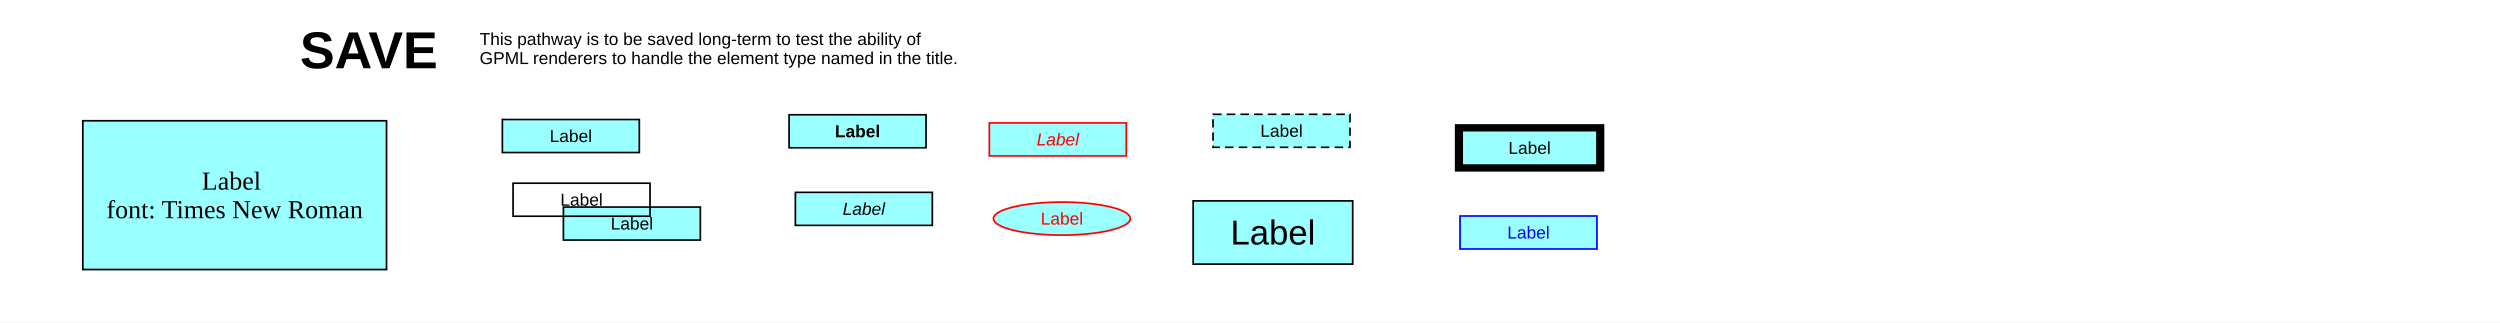
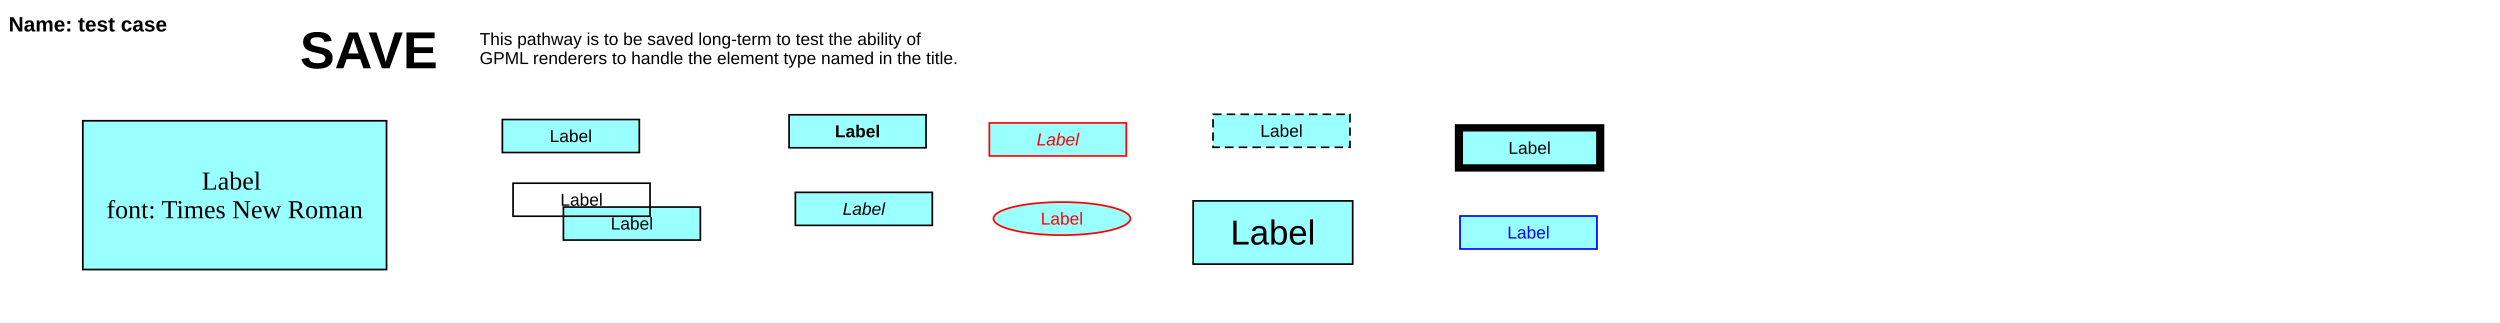
<svg xmlns="http://www.w3.org/2000/svg" xmlns:xlink="http://www.w3.org/1999/xlink" prefix="schema:http://schema.org/" id="hashsha2563f760a8c7bfe6827d0d4fc4216d35db4e790cf231f7cc61145b46febeaa03dce-svg" version="1.1" baseProfile="full" preserveAspectRatio="xMidYMid" color="black" class="Diagram" typeof="Diagram" viewBox="0 0 1442.302 185.994" data-reactroot="">
  <style type="text/css">

	.Viewport .Text, .Viewport .Text * {
	  pointer-events: none;
	}

	.Viewport .Text &gt; tspan {
	  /*all: inherit;*/
	  direction: inherit;
	  dominant-baseline: inherit;
	  fill: inherit;
	  font-family: inherit;
	  font-size: inherit;
	  font-style: inherit;
	  font-weight: inherit;
	  overflow: inherit;
	  stroke: inherit;
	  stroke-width: inherit;
	  text-anchor: inherit;
	}

	marker {
	  /* this is what should work per the spec
	  stroke-dasharray: none; */
	  /* but I need to add this to make it work in Safari */
	  stroke-dasharray: 9999999999999999999999999;
	}
	/* Hide the top-level citation numbers */
.Viewport &gt; .Citation &gt; .Text {
  font-size: 0px;
}

/* Hide the InfoBox */
.Viewport &gt; .Text {
  font-size: 0;
}

/* TODO: having a thin stroke might help with contrast for
 * certain foreground/background combos. Should we use a
 * stroke of 0.05px and maybe apply an invert filter? */
.Text {
  stroke: none;
}

.DataNode {
  stroke-miterlimit: 1;
}

.DataNode:hover {
  cursor: pointer;
}

.DataNode .Highlighted {
  opacity: 0.6;
  stroke-width: 0px;
}

.Citation .Icon {
  fill: none;
  stroke-width: 0px;
}

.Citation .Text {
  text-align: center;
  vertical-align: top;
  font-size: 7px;
  fill: #999999;
  fill-opacity: 1;
  stroke: none;
}

	

</style>
  <defs>
    <g id="jit-defs">
      <filter x="0" y="0" height="185.994" width="1442.302" id="kaaviowhiteto99fffffilter" filterUnits="userSpaceOnUse">
        <feColorMatrix type="matrix" in="SourceGraphic" values="1  0  0 0 -0.6                  0  1  0 0 -1                  0  0  1 0 -1                  0  0  0 1 0" />
      </filter>
      <filter x="0" y="0" height="185.994" width="1442.302" id="kaavioblackto99fffffilter" filterUnits="userSpaceOnUse">
        <feColorMatrix type="matrix" in="SourceGraphic" values="-1   0   0 0 0.6                   0  -1   0 0 1                   0   0  -1 0 1                   0   0   0 1 0" />
      </filter>
      <filter x="0" y="0" height="185.994" width="1442.302" id="kaaviowhiteto000000filter" filterUnits="userSpaceOnUse">
        <feColorMatrix type="matrix" in="SourceGraphic" values="1  0  0 0 -0                  0  1  0 0 -0                  0  0  1 0 -0                  0  0  0 1 0" />
      </filter>
      <filter x="0" y="0" height="185.994" width="1442.302" id="kaavioblackto000000filter" filterUnits="userSpaceOnUse">
        <feColorMatrix type="matrix" in="SourceGraphic" values="-1   0   0 0 0                   0  -1   0 0 0                   0   0  -1 0 0                   0   0   0 1 0" />
      </filter>
      <filter x="0" y="0" height="185.994" width="1442.302" id="kaaviowhitetoff0000filter" filterUnits="userSpaceOnUse">
        <feColorMatrix type="matrix" in="SourceGraphic" values="1  0  0 0 -1                  0  1  0 0 -0                  0  0  1 0 -0                  0  0  0 1 0" />
      </filter>
      <filter x="0" y="0" height="185.994" width="1442.302" id="kaavioblacktoff0000filter" filterUnits="userSpaceOnUse">
        <feColorMatrix type="matrix" in="SourceGraphic" values="-1   0   0 0 1                   0  -1   0 0 0                   0   0  -1 0 0                   0   0   0 1 0" />
      </filter>
      <filter x="0" y="0" height="185.994" width="1442.302" id="kaaviowhiteto0000fffilter" filterUnits="userSpaceOnUse">
        <feColorMatrix type="matrix" in="SourceGraphic" values="1  0  0 0 -0                  0  1  0 0 -0                  0  0  1 0 -1                  0  0  0 1 0" />
      </filter>
      <filter x="0" y="0" height="185.994" width="1442.302" id="kaavioblackto0000fffilter" filterUnits="userSpaceOnUse">
        <feColorMatrix type="matrix" in="SourceGraphic" values="-1   0   0 0 0                   0  -1   0 0 0                   0   0  -1 0 1                   0   0   0 1 0" />
      </filter>
    </g>
    <g id="jic-defs">
      <svg>
        <defs>
          <clipPath id="ClipPathRoundedRectangle" clipPathUnits="objectBoundingBox">
            <rect width="1" height="1" rx=".125" ry=".25" />
          </clipPath>
          <filter id="BlackToRed" width="100%" height="100%" x="0" y="0" filterUnits="userSpaceOnUse">
            <feComponentTransfer>
              <feFuncR intercept="1" type="linear" />
              <feFuncG intercept="1" slope="-1" type="linear" />
              <feFuncB intercept="1" slope="-1" type="linear" />
            </feComponentTransfer>
          </filter>
          <filter id="BlackToGreen" width="100%" height="100%" x="0" y="0" filterUnits="userSpaceOnUse">
            <feComponentTransfer>
              <feFuncR intercept="1" type="linear" />
              <feFuncG intercept="1" slope="-1" type="linear" />
              <feFuncB intercept="1" slope="-1" type="linear" />
            </feComponentTransfer>
          </filter>
          <filter id="Invert100" width="200%" height="200%" x="-100%" y="-100%" filterUnits="userSpaceOnUse">
            <feColorMatrix in="SourceGraphic" values="-1 0 0 0 1 0 -1 0 0 1 0 0 -1 0 1 0 0 0 1 0" />
          </filter>
          <filter id="Invert95" width="200%" height="200%" x="-50%" y="-50%" filterUnits="userSpaceOnUse">
            <feComponentTransfer>
              <feFuncR tableValues="1 0.05" type="table" />
              <feFuncG tableValues="1 0.05" type="table" />
              <feFuncB tableValues="1 0.05" type="table" />
            </feComponentTransfer>
          </filter>
          <filter id="WhiteTo33BFFF" width="100%" height="100%" x="0" y="0" filterUnits="userSpaceOnUse">
            <feColorMatrix in="SourceGraphic" values="1 0 0 0 0 0 1 0 0 0 0 0 1 0 0 0 0 0 1 0" />
          </filter>
          <filter id="WhiteToRed" width="100%" height="100%" x="0" y="0" filterUnits="userSpaceOnUse">
            <feComponentTransfer>
              <feFuncR type="linear" />
              <feFuncG intercept="1" slope="-.95" type="linear" />
              <feFuncB intercept="1" slope="-1" type="linear" />
            </feComponentTransfer>
          </filter>
          <filter id="WhiteToGreen" width="100%" height="100%" x="0" y="0" filterUnits="userSpaceOnUse">
            <feComponentTransfer>
              <feFuncR intercept="1" slope="-1" type="linear" />
              <feFuncG type="linear" />
              <feFuncB intercept="1" slope="-.95" type="linear" />
            </feComponentTransfer>
          </filter>
          <marker id="markerArrow" stroke-dasharray="99999" markerHeight="12" markerUnits="userSpaceOnUse" markerWidth="12" orient="auto" preserveAspectRatio="none" refX="6" refY="6" viewBox="0 0 12 12">
            <path stroke-width="0" d="M12 11L0 6l12-5z" transform="rotate(180 6 6)" />
          </marker>
-           <marker id="markerStartArrow" stroke-dasharray="99999" markerHeight="12" markerUnits="userSpaceOnUse" markerWidth="12" orient="auto" preserveAspectRatio="none" refY="6" viewBox="0 0 12 12">
+           <marker id="markerStartArrow" stroke-dasharray="99999" markerHeight="12" markerUnits="userSpaceOnUse" markerWidth="12" orient="auto" preserveAspectRatio="none" refX="0" refY="6" viewBox="0 0 12 12">
            <path stroke-width="0" d="M12 11L0 6l12-5z" />
          </marker>
          <marker id="markerMidArrow" stroke-dasharray="99999" markerHeight="12" markerUnits="userSpaceOnUse" markerWidth="12" orient="auto" preserveAspectRatio="none" refX="6" refY="6" viewBox="0 0 12 12">
            <path stroke-width="0" d="M12 11L0 6l12-5z" transform="rotate(180 6 6)" />
          </marker>
          <marker id="markerEndArrow" stroke-dasharray="99999" markerHeight="12" markerUnits="userSpaceOnUse" markerWidth="12" orient="auto" preserveAspectRatio="none" refX="12" refY="6" viewBox="0 0 12 12">
            <path stroke-width="0" d="M12 11L0 6l12-5z" transform="rotate(180 6 6)" />
          </marker>
          <marker id="markerMimBinding" stroke-dasharray="99999" markerHeight="12" markerUnits="userSpaceOnUse" markerWidth="12" orient="auto" preserveAspectRatio="none" refX="6" refY="6" viewBox="0 0 12 12">
            <path stroke-width="0" d="M12 12L0 6l12-6-7 6z" transform="rotate(180 6 6)" />
          </marker>
-           <marker id="markerStartMimBinding" stroke-dasharray="99999" markerHeight="12" markerUnits="userSpaceOnUse" markerWidth="12" orient="auto" preserveAspectRatio="none" refY="6" viewBox="0 0 12 12">
+           <marker id="markerStartMimBinding" stroke-dasharray="99999" markerHeight="12" markerUnits="userSpaceOnUse" markerWidth="12" orient="auto" preserveAspectRatio="none" refX="0" refY="6" viewBox="0 0 12 12">
            <path stroke-width="0" d="M12 12L0 6l12-6-7 6z" />
          </marker>
          <marker id="markerMidMimBinding" stroke-dasharray="99999" markerHeight="12" markerUnits="userSpaceOnUse" markerWidth="12" orient="auto" preserveAspectRatio="none" refX="6" refY="6" viewBox="0 0 12 12">
            <path stroke-width="0" d="M12 12L0 6l12-6-7 6z" transform="rotate(180 6 6)" />
          </marker>
          <marker id="markerEndMimBinding" stroke-dasharray="99999" markerHeight="12" markerUnits="userSpaceOnUse" markerWidth="12" orient="auto" preserveAspectRatio="none" refX="12" refY="6" viewBox="0 0 12 12">
            <path stroke-width="0" d="M12 12L0 6l12-6-7 6z" transform="rotate(180 6 6)" />
          </marker>
          <marker id="markerMimCatalysis" stroke-dasharray="99999" markerHeight="12" markerUnits="userSpaceOnUse" markerWidth="12" orient="auto" preserveAspectRatio="none" refX="6" refY="6" viewBox="0 0 12 12">
            <circle cx="6" cy="6" r="5.3" fill="none" stroke="#000" transform="rotate(180 6 6)" />
          </marker>
-           <marker id="markerStartMimCatalysis" stroke-dasharray="99999" markerHeight="12" markerUnits="userSpaceOnUse" markerWidth="12" orient="auto" preserveAspectRatio="none" refY="6" viewBox="0 0 12 12">
+           <marker id="markerStartMimCatalysis" stroke-dasharray="99999" markerHeight="12" markerUnits="userSpaceOnUse" markerWidth="12" orient="auto" preserveAspectRatio="none" refX="0" refY="6" viewBox="0 0 12 12">
            <circle cx="6" cy="6" r="5.3" fill="none" stroke="#000" />
          </marker>
          <marker id="markerMidMimCatalysis" stroke-dasharray="99999" markerHeight="12" markerUnits="userSpaceOnUse" markerWidth="12" orient="auto" preserveAspectRatio="none" refX="6" refY="6" viewBox="0 0 12 12">
            <circle cx="6" cy="6" r="5.3" fill="none" stroke="#000" transform="rotate(180 6 6)" />
          </marker>
          <marker id="markerEndMimCatalysis" stroke-dasharray="99999" markerHeight="12" markerUnits="userSpaceOnUse" markerWidth="12" orient="auto" preserveAspectRatio="none" refX="12" refY="6" viewBox="0 0 12 12">
            <circle cx="6" cy="6" r="5.3" fill="none" stroke="#000" transform="rotate(180 6 6)" />
          </marker>
          <marker id="markerMimCleavage" stroke-dasharray="99999" markerHeight="30" markerUnits="userSpaceOnUse" markerWidth="20" orient="auto" preserveAspectRatio="none" refX="10" refY="15" viewBox="0 0 20 30">
            <g stroke="#000" transform="rotate(180 10 15)">
              <path d="M18 14.5V30M18 30L0 0" />
            </g>
          </marker>
-           <marker id="markerStartMimCleavage" stroke-dasharray="99999" markerHeight="30" markerUnits="userSpaceOnUse" markerWidth="20" orient="auto" preserveAspectRatio="none" refY="15" viewBox="0 0 20 30">
+           <marker id="markerStartMimCleavage" stroke-dasharray="99999" markerHeight="30" markerUnits="userSpaceOnUse" markerWidth="20" orient="auto" preserveAspectRatio="none" refX="0" refY="15" viewBox="0 0 20 30">
            <g stroke="#000">
              <path d="M18 14.5V30M18 30L0 0" />
            </g>
          </marker>
          <marker id="markerMidMimCleavage" stroke-dasharray="99999" markerHeight="30" markerUnits="userSpaceOnUse" markerWidth="20" orient="auto" preserveAspectRatio="none" refX="10" refY="15" viewBox="0 0 20 30">
            <g stroke="#000" transform="rotate(180 10 15)">
              <path d="M18 14.5V30M18 30L0 0" />
            </g>
          </marker>
          <marker id="markerEndMimCleavage" stroke-dasharray="99999" markerHeight="30" markerUnits="userSpaceOnUse" markerWidth="20" orient="auto" preserveAspectRatio="none" refX="20" refY="15" viewBox="0 0 20 30">
            <g stroke="#000" transform="rotate(180 10 15)">
              <path d="M18 14.5V30M18 30L0 0" />
            </g>
          </marker>
          <marker id="markerMimConversion" stroke-dasharray="99999" markerHeight="12" markerUnits="userSpaceOnUse" markerWidth="12" orient="auto" preserveAspectRatio="none" refX="6" refY="6" viewBox="0 0 12 12">
            <path stroke-width="0" d="M12 11L0 6l12-5z" transform="rotate(180 6 6)" />
          </marker>
-           <marker id="markerStartMimConversion" stroke-dasharray="99999" markerHeight="12" markerUnits="userSpaceOnUse" markerWidth="12" orient="auto" preserveAspectRatio="none" refY="6" viewBox="0 0 12 12">
+           <marker id="markerStartMimConversion" stroke-dasharray="99999" markerHeight="12" markerUnits="userSpaceOnUse" markerWidth="12" orient="auto" preserveAspectRatio="none" refX="0" refY="6" viewBox="0 0 12 12">
            <path stroke-width="0" d="M12 11L0 6l12-5z" />
          </marker>
          <marker id="markerMidMimConversion" stroke-dasharray="99999" markerHeight="12" markerUnits="userSpaceOnUse" markerWidth="12" orient="auto" preserveAspectRatio="none" refX="6" refY="6" viewBox="0 0 12 12">
            <path stroke-width="0" d="M12 11L0 6l12-5z" transform="rotate(180 6 6)" />
          </marker>
          <marker id="markerEndMimConversion" stroke-dasharray="99999" markerHeight="12" markerUnits="userSpaceOnUse" markerWidth="12" orient="auto" preserveAspectRatio="none" refX="12" refY="6" viewBox="0 0 12 12">
            <path stroke-width="0" d="M12 11L0 6l12-5z" transform="rotate(180 6 6)" />
          </marker>
          <marker id="markerMimCovalentBond" stroke-dasharray="99999" markerHeight="12" markerUnits="userSpaceOnUse" markerWidth="12" orient="auto" preserveAspectRatio="none" refX="6" refY="6" viewBox="0 0 12 12">
            <path fill="none" stroke="#000" d="M11 1H1v10h10" />
          </marker>
-           <marker id="markerStartMimCovalentBond" stroke-dasharray="99999" markerHeight="12" markerUnits="userSpaceOnUse" markerWidth="12" orient="auto" preserveAspectRatio="none" refY="6" viewBox="0 0 12 12">
+           <marker id="markerStartMimCovalentBond" stroke-dasharray="99999" markerHeight="12" markerUnits="userSpaceOnUse" markerWidth="12" orient="auto" preserveAspectRatio="none" refX="0" refY="6" viewBox="0 0 12 12">
            <path fill="none" stroke="#000" d="M11 1H1v10h10" transform="rotate(180 6 6)" />
          </marker>
          <marker id="markerMidMimCovalentBond" stroke-dasharray="99999" markerHeight="12" markerUnits="userSpaceOnUse" markerWidth="12" orient="auto" preserveAspectRatio="none" refX="6" refY="6" viewBox="0 0 12 12">
            <path fill="none" stroke="#000" d="M11 1H1v10h10" />
          </marker>
          <marker id="markerEndMimCovalentBond" stroke-dasharray="99999" markerHeight="12" markerUnits="userSpaceOnUse" markerWidth="12" orient="auto" preserveAspectRatio="none" refX="12" refY="6" viewBox="0 0 12 12">
            <path fill="none" stroke="#000" d="M11 1H1v10h10" />
          </marker>
          <marker id="markerMimGap" stroke-dasharray="99999" markerHeight="12" markerUnits="userSpaceOnUse" markerWidth="12" orient="auto" preserveAspectRatio="none" refX="6" refY="6" viewBox="0 0 12 12">
            <path fill="none" d="M0 5.3h8v1.4H0z" transform="rotate(180 6 6)" />
          </marker>
-           <marker id="markerStartMimGap" stroke-dasharray="99999" markerHeight="12" markerUnits="userSpaceOnUse" markerWidth="12" orient="auto" preserveAspectRatio="none" refY="6" viewBox="0 0 12 12">
+           <marker id="markerStartMimGap" stroke-dasharray="99999" markerHeight="12" markerUnits="userSpaceOnUse" markerWidth="12" orient="auto" preserveAspectRatio="none" refX="0" refY="6" viewBox="0 0 12 12">
            <path fill="none" d="M0 5.3h8v1.4H0z" />
          </marker>
          <marker id="markerMidMimGap" stroke-dasharray="99999" markerHeight="12" markerUnits="userSpaceOnUse" markerWidth="12" orient="auto" preserveAspectRatio="none" refX="6" refY="6" viewBox="0 0 12 12">
            <path fill="none" d="M0 5.3h8v1.4H0z" transform="rotate(180 6 6)" />
          </marker>
          <marker id="markerEndMimGap" stroke-dasharray="99999" markerHeight="12" markerUnits="userSpaceOnUse" markerWidth="12" orient="auto" preserveAspectRatio="none" refX="12" refY="6" viewBox="0 0 12 12">
            <path fill="none" d="M0 5.3h8v1.4H0z" transform="rotate(180 6 6)" />
          </marker>
          <marker id="markerMimInhibition" stroke-dasharray="99999" markerHeight="20" markerUnits="userSpaceOnUse" markerWidth="10" orient="auto" preserveAspectRatio="none" refX="5" refY="10" viewBox="0 0 10 20">
            <path stroke="currentColor" d="M3 0v20" />
          </marker>
-           <marker id="markerStartMimInhibition" stroke-dasharray="99999" markerHeight="20" markerUnits="userSpaceOnUse" markerWidth="10" orient="auto" preserveAspectRatio="none" refY="10" viewBox="0 0 10 20">
+           <marker id="markerStartMimInhibition" stroke-dasharray="99999" markerHeight="20" markerUnits="userSpaceOnUse" markerWidth="10" orient="auto" preserveAspectRatio="none" refX="0" refY="10" viewBox="0 0 10 20">
            <path stroke="currentColor" d="M3 0v20" transform="rotate(180 5 10)" />
          </marker>
          <marker id="markerMidMimInhibition" stroke-dasharray="99999" markerHeight="20" markerUnits="userSpaceOnUse" markerWidth="10" orient="auto" preserveAspectRatio="none" refX="5" refY="10" viewBox="0 0 10 20">
            <path stroke="currentColor" d="M3 0v20" />
          </marker>
          <marker id="markerEndMimInhibition" stroke-dasharray="99999" markerHeight="20" markerUnits="userSpaceOnUse" markerWidth="10" orient="auto" preserveAspectRatio="none" refX="10" refY="10" viewBox="0 0 10 20">
            <path stroke="currentColor" d="M3 0v20" />
          </marker>
          <marker id="markerMimModification" stroke-dasharray="99999" markerHeight="12" markerUnits="userSpaceOnUse" markerWidth="12" orient="auto" preserveAspectRatio="none" refX="6" refY="6" viewBox="0 0 12 12">
            <path stroke-width="0" d="M0 6l11 5V1z" transform="rotate(180 6 6)" />
          </marker>
-           <marker id="markerStartMimModification" stroke-dasharray="99999" markerHeight="12" markerUnits="userSpaceOnUse" markerWidth="12" orient="auto" preserveAspectRatio="none" refY="6" viewBox="0 0 12 12">
+           <marker id="markerStartMimModification" stroke-dasharray="99999" markerHeight="12" markerUnits="userSpaceOnUse" markerWidth="12" orient="auto" preserveAspectRatio="none" refX="0" refY="6" viewBox="0 0 12 12">
            <path stroke-width="0" d="M0 6l11 5V1z" />
          </marker>
          <marker id="markerMidMimModification" stroke-dasharray="99999" markerHeight="12" markerUnits="userSpaceOnUse" markerWidth="12" orient="auto" preserveAspectRatio="none" refX="6" refY="6" viewBox="0 0 12 12">
            <path stroke-width="0" d="M0 6l11 5V1z" transform="rotate(180 6 6)" />
          </marker>
          <marker id="markerEndMimModification" stroke-dasharray="99999" markerHeight="12" markerUnits="userSpaceOnUse" markerWidth="12" orient="auto" preserveAspectRatio="none" refX="12" refY="6" viewBox="0 0 12 12">
            <path stroke-width="0" d="M0 6l11 5V1z" transform="rotate(180 6 6)" />
          </marker>
          <marker id="markerMimNecessaryStimulation" stroke-dasharray="99999" markerHeight="12" markerUnits="userSpaceOnUse" markerWidth="16" orient="auto" preserveAspectRatio="none" refX="8" refY="6" viewBox="0 0 16 12">
            <g fill="none" transform="rotate(180 8 6)">
              <path stroke="#000" d="M14 0v12" />
              <path d="M16 6" />
              <path stroke="#000" d="M0 6l9 5V1z" />
            </g>
          </marker>
-           <marker id="markerStartMimNecessaryStimulation" stroke-dasharray="99999" markerHeight="12" markerUnits="userSpaceOnUse" markerWidth="16" orient="auto" preserveAspectRatio="none" refY="6" viewBox="0 0 16 12">
+           <marker id="markerStartMimNecessaryStimulation" stroke-dasharray="99999" markerHeight="12" markerUnits="userSpaceOnUse" markerWidth="16" orient="auto" preserveAspectRatio="none" refX="0" refY="6" viewBox="0 0 16 12">
            <g fill="none">
              <path stroke="#000" d="M14 0v12" />
              <path d="M16 6" />
              <path stroke="#000" d="M0 6l9 5V1z" />
            </g>
          </marker>
          <marker id="markerMidMimNecessaryStimulation" stroke-dasharray="99999" markerHeight="12" markerUnits="userSpaceOnUse" markerWidth="16" orient="auto" preserveAspectRatio="none" refX="8" refY="6" viewBox="0 0 16 12">
            <g fill="none" transform="rotate(180 8 6)">
              <path stroke="#000" d="M14 0v12" />
              <path d="M16 6" />
              <path stroke="#000" d="M0 6l9 5V1z" />
            </g>
          </marker>
          <marker id="markerEndMimNecessaryStimulation" stroke-dasharray="99999" markerHeight="12" markerUnits="userSpaceOnUse" markerWidth="16" orient="auto" preserveAspectRatio="none" refX="16" refY="6" viewBox="0 0 16 12">
            <g fill="none" transform="rotate(180 8 6)">
              <path stroke="#000" d="M14 0v12" />
              <path d="M16 6" />
              <path stroke="#000" d="M0 6l9 5V1z" />
            </g>
          </marker>
          <marker id="markerMimStimulation" stroke-dasharray="99999" markerHeight="12" markerUnits="userSpaceOnUse" markerWidth="12" orient="auto" preserveAspectRatio="none" refX="6" refY="6" viewBox="0 0 12 12">
            <g fill="none" transform="rotate(180 6 6)">
              <path d="M12 6" />
              <path stroke="#000" d="M0 6l11 5V1z" />
            </g>
          </marker>
-           <marker id="markerStartMimStimulation" stroke-dasharray="99999" markerHeight="12" markerUnits="userSpaceOnUse" markerWidth="12" orient="auto" preserveAspectRatio="none" refY="6" viewBox="0 0 12 12">
+           <marker id="markerStartMimStimulation" stroke-dasharray="99999" markerHeight="12" markerUnits="userSpaceOnUse" markerWidth="12" orient="auto" preserveAspectRatio="none" refX="0" refY="6" viewBox="0 0 12 12">
            <g fill="none">
              <path d="M12 6" />
              <path stroke="#000" d="M0 6l11 5V1z" />
            </g>
          </marker>
          <marker id="markerMidMimStimulation" stroke-dasharray="99999" markerHeight="12" markerUnits="userSpaceOnUse" markerWidth="12" orient="auto" preserveAspectRatio="none" refX="6" refY="6" viewBox="0 0 12 12">
            <g fill="none" transform="rotate(180 6 6)">
              <path d="M12 6" />
              <path stroke="#000" d="M0 6l11 5V1z" />
            </g>
          </marker>
          <marker id="markerEndMimStimulation" stroke-dasharray="99999" markerHeight="12" markerUnits="userSpaceOnUse" markerWidth="12" orient="auto" preserveAspectRatio="none" refX="12" refY="6" viewBox="0 0 12 12">
            <g fill="none" transform="rotate(180 6 6)">
              <path d="M12 6" />
              <path stroke="#000" d="M0 6l11 5V1z" />
            </g>
          </marker>
          <marker id="markerMimTranscriptionTranslation" stroke-dasharray="99999" markerHeight="24" markerUnits="userSpaceOnUse" markerWidth="20" orient="auto" preserveAspectRatio="none" refX="10" refY="12" viewBox="0 0 20 24">
            <g fill="none" stroke="#000" transform="rotate(180 10 12)">
              <path d="M15 12V5M15.5 5H8M0 5l8-4v8z" />
            </g>
          </marker>
-           <marker id="markerStartMimTranscriptionTranslation" stroke-dasharray="99999" markerHeight="24" markerUnits="userSpaceOnUse" markerWidth="20" orient="auto" preserveAspectRatio="none" refY="12" viewBox="0 0 20 24">
+           <marker id="markerStartMimTranscriptionTranslation" stroke-dasharray="99999" markerHeight="24" markerUnits="userSpaceOnUse" markerWidth="20" orient="auto" preserveAspectRatio="none" refX="0" refY="12" viewBox="0 0 20 24">
            <g fill="none" stroke="#000">
              <path d="M15 12V5M15.5 5H8M0 5l8-4v8z" />
            </g>
          </marker>
          <marker id="markerMidMimTranscriptionTranslation" stroke-dasharray="99999" markerHeight="24" markerUnits="userSpaceOnUse" markerWidth="20" orient="auto" preserveAspectRatio="none" refX="10" refY="12" viewBox="0 0 20 24">
            <g fill="none" stroke="#000" transform="rotate(180 10 12)">
              <path d="M15 12V5M15.5 5H8M0 5l8-4v8z" />
            </g>
          </marker>
          <marker id="markerEndMimTranscriptionTranslation" stroke-dasharray="99999" markerHeight="24" markerUnits="userSpaceOnUse" markerWidth="20" orient="auto" preserveAspectRatio="none" refX="20" refY="12" viewBox="0 0 20 24">
            <g fill="none" stroke="#000" transform="rotate(180 10 12)">
              <path d="M15 12V5M15.5 5H8M0 5l8-4v8z" />
            </g>
          </marker>
          <marker id="markerTBar" stroke-dasharray="99999" markerHeight="20" markerUnits="userSpaceOnUse" markerWidth="10" orient="auto" preserveAspectRatio="none" refX="5" refY="10" viewBox="0 0 10 20">
            <path stroke="currentColor" d="M3 0v20" />
          </marker>
-           <marker id="markerStartTBar" stroke-dasharray="99999" markerHeight="20" markerUnits="userSpaceOnUse" markerWidth="10" orient="auto" preserveAspectRatio="none" refY="10" viewBox="0 0 10 20">
+           <marker id="markerStartTBar" stroke-dasharray="99999" markerHeight="20" markerUnits="userSpaceOnUse" markerWidth="10" orient="auto" preserveAspectRatio="none" refX="0" refY="10" viewBox="0 0 10 20">
            <path stroke="currentColor" d="M3 0v20" transform="rotate(180 5 10)" />
          </marker>
          <marker id="markerMidTBar" stroke-dasharray="99999" markerHeight="20" markerUnits="userSpaceOnUse" markerWidth="10" orient="auto" preserveAspectRatio="none" refX="5" refY="10" viewBox="0 0 10 20">
            <path stroke="currentColor" d="M3 0v20" />
          </marker>
          <marker id="markerEndTBar" stroke-dasharray="99999" markerHeight="20" markerUnits="userSpaceOnUse" markerWidth="10" orient="auto" preserveAspectRatio="none" refX="10" refY="10" viewBox="0 0 10 20">
            <path stroke="currentColor" d="M3 0v20" />
          </marker>
          <symbol id="ArcPathVisio" overflow="visible" preserveAspectRatio="none" viewBox="0 0 100 100">
            <path stroke="currentColor" d="M99.5 50c0 27.338-22.162 49.5-49.5 49.5S.5 77.338.5 50" vector-effect="non-scaling-stroke" />
          </symbol>
          <symbol id="Brace" overflow="visible" preserveAspectRatio="none" viewBox="0 0 100 100">
            <path stroke="currentColor" d="M1.5 49.5c0-16.167 8.167-24.25 24.5-24.25S50.5 17.167 50.5 1c0 16.167 8.167 24.25 24.5 24.25s24.5 8.083 24.5 24.25" vector-effect="non-scaling-stroke" />
          </symbol>
          <symbol id="Complex" overflow="visible" preserveAspectRatio="none" viewBox="0 0 100 100">
            <path stroke="currentColor" d="M0 25L25 0h50l25 25v50l-25 25H25L0 75z" vector-effect="non-scaling-stroke" />
          </symbol>
          <symbol id="Ellipse" overflow="visible" preserveAspectRatio="none" viewBox="0 0 50 50">
            <ellipse cx="25" cy="25" stroke="currentColor" rx="25" ry="25" vector-effect="non-scaling-stroke" />
          </symbol>
          <symbol id="EndoplasmicReticulum" overflow="visible" preserveAspectRatio="none" viewBox="0 0 100 100">
            <path stroke="currentColor" d="M73.528 56.61c-5.625-18.607 23.514-32.434 23.401-45.066-.344-4.861-10.49-8.898-18.29-5.334C61.6 14.085 62.99 35.515 57.435 48.444c-.356 3.61-7.363 2.469-7.75-.487-5.85-11.39 17.136-24.487 5.961-29.426-19.634-8.17-28.752 21.153-22.068 28.818 7.496 14.176-2.18 24.406-6.747 15.496-2.442-5.306 6.066-11.084-.803-16.177-4.32-2.8-11.756-.646-16.155 3.094C-3.019 60.5 14.602 90.744 30.837 85.91c4.698-1.96-3.236-8.702 3.907-9.6 7.298-.812 5.176 6.19 7.687 9.227 2.307 4.051 4.833 8.355 10.763 11.624 4.786 2.537 15.294 2.112 16.771-1.958 2.032-9.263-26.11-28.359-10.689-31.282 18.556-2.714 4.749 23.846 24.31 29.695 9.502 2.028 15.64-.622 14.813-4.033-2.746-11.263-25.136-22.68-24.964-33.15" vector-effect="non-scaling-stroke" />
          </symbol>
          <symbol id="HexagonPathVisio" overflow="visible" preserveAspectRatio="none" viewBox="0 8 100 86">
            <path stroke="currentColor" d="M1.42 50.996l21.073-42.14h56.191l21.067 42.14-21.067 42.145H22.493L1.42 50.996z" transform="scale(1 .85)" vector-effect="non-scaling-stroke" />
          </symbol>
          <symbol id="GolgiApparatus" overflow="visible" preserveAspectRatio="none" viewBox="0 0 100 100">
            <path stroke="currentColor" d="M58.467 27.713c-22.205-29.9 37.31-30.258 25.567-4.823-8.807 18.581-17.066 58.135-.941 99.22 13.314 27.067-41.749 27.761-27.756-1.47 11.346-29.42 10.287-80.336 3.13-92.927z" vector-effect="non-scaling-stroke" />
            <path stroke="currentColor" d="M31.214 36.214c-10.791-21.428 29.898-19.848 18.408.671-4.067 7.423-5.783 61.573 1.16 75.03 8.53 18.596-32.852 19.354-20.5-2.252 6.953-17.358 10.474-52.29.932-73.449z" vector-effect="non-scaling-stroke" />
            <path stroke="currentColor" d="M29.804 52.16c1.584 11.476 2.723 16.738-1.483 38.362-3.732 12.99-3.6 16.341-11.732 19.413-6.684 1.659-11.865-9.79-4.794-16.114 4.856-5.623 6.141-10.882 6.66-22.954-.24-9.522.814-15.824-5.368-19.959C5.463 48.713 7 34.373 17.911 37.044c5.85 1.027 10.283 8.562 11.893 15.117z" vector-effect="non-scaling-stroke" />
          </symbol>
          <symbol id="MimDegradation" overflow="visible" preserveAspectRatio="none" viewBox="0 0 100 100">
            <circle cx="50" cy="50" r="49" stroke="currentColor" vector-effect="non-scaling-stroke" />
            <path stroke="currentColor" d="M1 1l99 99" vector-effect="non-scaling-stroke" />
          </symbol>
          <symbol id="Mitochondria" overflow="visible" preserveAspectRatio="none" viewBox="0 0 100 100">
            <ellipse cx="50" cy="50" stroke="currentColor" rx="50" ry="50" />
            <path stroke="currentColor" d="M14.895 26.347c4.364-.741 3.827 17.037 8.183 16.184 8.273.03 2.982-28.149 9.9-28.337 6.967-.187 2.246 29.948 9.204 29.44 7.633-.56.508-32.935 8.137-33.623 7.698-.689 2.919 32.04 10.628 32.225 6.547.16 3.026-27.643 9.56-26.921 7.193.793.665 29.842 7.782 31.667 4.748 1.216 4.42-18.258 9.204-17.44 11.129 7.577 8.628 37.698-2.18 44.644-3.138.699-3.966-10.502-7.113-9.905-5.59 1.059-3.982 22.284-9.603 21.8-5.24-.457-2.226-21.637-7.47-21.73-6.962-.117-3.358 28.924-10.317 28.495-6.14-.376-1.73-24.95-7.825-26.192-5.682-1.157-5.378 22.17-11.027 20.68-6.25-1.644-.47-26.673-6.76-27.865-3.728-.706-2.647 14.4-6.403 14.545-14.016-5.939-15.749-39.708-3.9-47.667z" vector-effect="non-scaling-stroke" />
          </symbol>
          <symbol id="Octagon" overflow="visible" preserveAspectRatio="none" viewBox="0 0 100 100">
            <path stroke="currentColor" d="M0 25L25 0h50l25 25v50l-25 25H25L0 75z" vector-effect="non-scaling-stroke" />
          </symbol>
          <symbol id="PentagonPathVisio" overflow="visible" preserveAspectRatio="none" viewBox="0 0 100 100">
            <path stroke="currentColor" d="M59.16 99.613L95 50.283 59.16.953 1.169 19.796V80.77z" transform="matrix(.95 0 0 1 8 0)" vector-effect="non-scaling-stroke" />
          </symbol>
          <symbol id="Rectangle" overflow="visible" preserveAspectRatio="none" viewBox="0 0 100 100">
            <path stroke="currentColor" d="M0 0h100v100H0z" vector-effect="non-scaling-stroke" />
          </symbol>
          <symbol id="RoundedRectangle" overflow="visible" preserveAspectRatio="none" viewBox="0 0 100 100">
            <rect width="100" height="100" stroke="currentColor" rx="15" ry="15" vector-effect="non-scaling-stroke" />
          </symbol>
          <symbol id="SarcoplasmicReticulum" overflow="visible" preserveAspectRatio="none" viewBox="0 0 100 100">
            <path d="M46.602 1.407C14.23 2.75 10.282 24.177 20.099 39.535c9.318 18.343-18.766 30.15 2.57 49.378 16.82 13.116 46.33 6.105 52.126-8.568 5.899-15.249-10.951-26.027-3.294-40.962 10.854-19.884-.776-38.13-24.9-37.976z" vector-effect="non-scaling-stroke" />
          </symbol>
          <symbol id="TrianglePathVisio" overflow="visible" preserveAspectRatio="none" viewBox="0 0 50 50">
            <path stroke="currentColor" d="M14.5 3.3v43.4L61 25z" vector-effect="non-scaling-stroke" />
          </symbol>
          <symbol id="none" preserveAspectRatio="none" viewBox="0 0 100 100" />
        </defs>
      </svg>
    </g>
  </defs>
-   <g id="hash://sha256/3f760a8c7bfe6827d0d4fc4216d35db4e790cf231f7cc61145b46febeaa03dce" about="hash://sha256/3f760a8c7bfe6827d0d4fc4216d35db4e790cf231f7cc61145b46febeaa03dce" class="Viewport Pathway Group" color="black" name="Name: test case" typeof="Pathway">
+   <g id="hash://sha256/3f760a8c7bfe6827d0d4fc4216d35db4e790cf231f7cc61145b46febeaa03dce" about="hash://sha256/3f760a8c7bfe6827d0d4fc4216d35db4e790cf231f7cc61145b46febeaa03dce" class="" color="black" name="Name: test case" typeof="Pathway">
    <rect fill="white" stroke="black" stroke-width="0" fill-opacity="1" height="185.994px" id="hash://sha256/3f760a8c7bfe6827d0d4fc4216d35db4e790cf231f7cc61145b46febeaa03dce-icon" width="1442.302px" x="0" y="0" transform="matrix(1, 0, 0, 1, 0, 0)" class="Icon" />
-     <g id="a14a0" about="a14a0" class="Label SingleFreeNode" color="#000000" name="Label font:  Times New Roman" transform="translate(47.2798,69.1757)" typeof="Label SingleFreeNode">
+     <g id="a14a0" about="a14a0" class="SingleFreeNode Label" color="#000000" name="Label font:  Times New Roman" transform="translate(47.2798,69.1757)" typeof="Label SingleFreeNode">
      <rect fill="#99ffff" stroke="#000000" stroke-width="1" fill-opacity="1" height="86.818px" id="a14a0-icon" width="176.215px" x="0" y="0" transform="matrix(0.9943571, 0, 0, 0.9886128, 0.4971786, 0.4943064)" class="Icon" />
      <defs>
        <clipPath id="a14a0-text-text-clipPath">
          <rect x="-88.107" y="-43.409" width="176.215" height="86.818" />
        </clipPath>
      </defs>
      <text id="a14a0-text" class="Text" clip-path="url(#a14a0-text-text-clipPath)" direction="ltr" dominant-baseline="central" fill="#000000" font-family="Times New Roman" font-size="15px" font-style="normal" font-weight="normal" overflow="hidden" stroke="white" stroke-width="0.05px" text-anchor="middle" transform="translate(88.10726,43.40898)">
        <tspan x="0" y="-8.25">Label</tspan>
        <tspan x="0" y="8.25">font:  Times New Roman</tspan>
      </text>
    </g>
-     <g id="bd539" about="bd539" class="Label SingleFreeNode" color="#000000" name="Label" transform="translate(289.33,68.47029)" typeof="Label SingleFreeNode">
+     <g id="bd539" about="bd539" class="SingleFreeNode Label" color="#000000" name="Label" transform="translate(289.33,68.47029)" typeof="Label SingleFreeNode">
      <rect fill="#99ffff" stroke="#000000" stroke-width="1" fill-opacity="1" height="20px" id="bd539-icon" width="80px" x="0" y="0" transform="matrix(0.9876543, 0, 0, 0.952381, 0.4938272, 0.4761905)" class="Icon" />
      <defs>
        <clipPath id="bd539-text-text-clipPath">
          <rect x="-40" y="-10" width="80" height="20" />
        </clipPath>
      </defs>
      <text id="bd539-text" class="Text" clip-path="url(#bd539-text-text-clipPath)" direction="ltr" dominant-baseline="central" fill="#000000" font-family="Arial" font-size="10px" font-style="normal" font-weight="normal" overflow="hidden" stroke="white" stroke-width="0.05px" text-anchor="middle" transform="translate(40,10)">
        <tspan x="0" y="0">Label</tspan>
      </text>
    </g>
-     <g id="f4e58" about="f4e58" class="Label SingleFreeNode" color="#000000" name="Label" transform="translate(324.5465,118.9734)" typeof="Label SingleFreeNode">
+     <g id="f4e58" about="f4e58" class="SingleFreeNode Label" color="#000000" name="Label" transform="translate(324.5465,118.9734)" typeof="Label SingleFreeNode">
      <rect fill="#99ffff" stroke="#000000" stroke-width="1" fill-opacity="1" height="20px" id="f4e58-icon" width="80px" x="0" y="0" transform="matrix(0.9876543, 0, 0, 0.952381, 0.4938272, 0.4761905)" class="Icon" />
      <defs>
        <clipPath id="f4e58-text-text-clipPath">
          <rect x="-40" y="-10" width="80" height="20" />
        </clipPath>
      </defs>
      <text id="f4e58-text" class="Text" clip-path="url(#f4e58-text-text-clipPath)" direction="ltr" dominant-baseline="central" fill="#000000" font-family="Arial" font-size="10px" font-style="normal" font-weight="normal" overflow="hidden" stroke="white" stroke-width="0.05px" text-anchor="middle" transform="translate(40,10)">
        <tspan x="0" y="0">Label</tspan>
      </text>
    </g>
-     <g id="ac5bb" about="ac5bb" class="Label SingleFreeNode" color="#000000" name="Label" transform="translate(295.5084,105.2219)" typeof="Label SingleFreeNode">
+     <g id="ac5bb" about="ac5bb" class="SingleFreeNode Label" color="#000000" name="Label" transform="translate(295.5084,105.2219)" typeof="Label SingleFreeNode">
      <rect fill="transparent" fill-opacity="0" stroke="#000000" stroke-width="1" height="20px" id="ac5bb-icon" width="80px" x="0" y="0" transform="matrix(0.9876543, 0, 0, 0.952381, 0.4938272, 0.4761905)" class="Icon" />
      <defs>
        <clipPath id="ac5bb-text-text-clipPath">
          <rect x="-40" y="-10" width="80" height="20" />
        </clipPath>
      </defs>
      <text id="ac5bb-text" class="Text" clip-path="url(#ac5bb-text-text-clipPath)" direction="ltr" dominant-baseline="central" fill="#000000" font-family="Arial" font-size="10px" font-style="normal" font-weight="normal" overflow="hidden" stroke="white" stroke-width="0.05px" text-anchor="middle" transform="translate(40,10)">
        <tspan x="0" y="0">Label</tspan>
      </text>
    </g>
-     <g id="f3bc5" about="f3bc5" class="Label SingleFreeNode" color="#000000" name="Label" transform="translate(454.7441,65.73143)" typeof="Label SingleFreeNode">
+     <g id="f3bc5" about="f3bc5" class="SingleFreeNode Label" color="#000000" name="Label" transform="translate(454.7441,65.73143)" typeof="Label SingleFreeNode">
      <rect fill="#99ffff" stroke="#000000" stroke-width="1" fill-opacity="1" height="20px" id="f3bc5-icon" width="80px" x="0" y="0" transform="matrix(0.9876543, 0, 0, 0.952381, 0.4938272, 0.4761905)" class="Icon" />
      <defs>
        <clipPath id="f3bc5-text-text-clipPath">
          <rect x="-40" y="-10" width="80" height="20" />
        </clipPath>
      </defs>
      <text id="f3bc5-text" class="Text" clip-path="url(#f3bc5-text-text-clipPath)" direction="ltr" dominant-baseline="central" fill="#000000" font-family="Arial" font-size="10px" font-style="normal" font-weight="bold" overflow="hidden" stroke="white" stroke-width="0.05px" text-anchor="middle" transform="translate(40,10)">
        <tspan x="0" y="0">Label</tspan>
      </text>
    </g>
-     <g id="a2cca" about="a2cca" class="Label SingleFreeNode" color="#000000" name="Label" transform="translate(458.3746,110.4958)" typeof="Label SingleFreeNode">
+     <g id="a2cca" about="a2cca" class="SingleFreeNode Label" color="#000000" name="Label" transform="translate(458.3746,110.4958)" typeof="Label SingleFreeNode">
      <rect fill="#99ffff" stroke="#000000" stroke-width="1" fill-opacity="1" height="20px" id="a2cca-icon" width="80px" x="0" y="0" transform="matrix(0.9876543, 0, 0, 0.952381, 0.4938272, 0.4761905)" class="Icon" />
      <defs>
        <clipPath id="a2cca-text-text-clipPath">
          <rect x="-40" y="-10" width="80" height="20" />
        </clipPath>
      </defs>
      <text id="a2cca-text" class="Text" clip-path="url(#a2cca-text-text-clipPath)" direction="ltr" dominant-baseline="central" fill="#000000" font-family="Arial" font-size="10px" font-style="italic" font-weight="normal" overflow="hidden" stroke="white" stroke-width="0.05px" text-anchor="middle" transform="translate(40,10)">
        <tspan x="0" y="0">Label</tspan>
      </text>
    </g>
-     <g id="fb9a8" about="fb9a8" class="Label SingleFreeNode" color="#ff0000" name="Label" transform="translate(570.2855,70.44481)" typeof="Label SingleFreeNode">
+     <g id="fb9a8" about="fb9a8" class="SingleFreeNode Label" color="#ff0000" name="Label" transform="translate(570.2855,70.44481)" typeof="Label SingleFreeNode">
      <rect fill="#99ffff" stroke="#ff0000" stroke-width="1" fill-opacity="1" height="20px" id="fb9a8-icon" width="80px" x="0" y="0" transform="matrix(0.9876543, 0, 0, 0.952381, 0.4938272, 0.4761905)" class="Icon" />
      <defs>
        <clipPath id="fb9a8-text-text-clipPath">
          <rect x="-40" y="-10" width="80" height="20" />
        </clipPath>
      </defs>
      <text id="fb9a8-text" class="Text" clip-path="url(#fb9a8-text-text-clipPath)" direction="ltr" dominant-baseline="central" fill="#ff0000" font-family="Arial" font-size="10px" font-style="italic" font-weight="normal" overflow="hidden" stroke="black" stroke-width="0.05px" text-anchor="middle" transform="translate(40,10)">
        <tspan x="0" y="0">Label</tspan>
      </text>
    </g>
-     <g id="dab04" about="dab04" class="Label SingleFreeNode" color="#ff0000" name="Label" transform="translate(572.6421,116.1136)" typeof="Label SingleFreeNode">
+     <g id="dab04" about="dab04" class="SingleFreeNode Label" color="#ff0000" name="Label" transform="translate(572.6421,116.1136)" typeof="Label SingleFreeNode">
      <use fill="#99ffff" stroke="#ff0000" stroke-width="1" fill-opacity="1" height="20px" id="dab04-icon" width="80px" x="0" y="0" xlink:href="#Ellipse" transform="matrix(0.9876543, 0, 0, 0.952381, 0.4938272, 0.4761905)" class="Icon" />
      <defs>
        <clipPath id="dab04-text-text-clipPath">
          <rect x="-40" y="-10" width="80" height="20" />
        </clipPath>
      </defs>
      <text id="dab04-text" class="Text" clip-path="url(#dab04-text-text-clipPath)" direction="ltr" dominant-baseline="central" fill="#ff0000" font-family="Arial" font-size="10px" font-style="normal" font-weight="normal" overflow="hidden" stroke="black" stroke-width="0.05px" text-anchor="middle" transform="translate(40,10)">
        <tspan x="0" y="0">Label</tspan>
      </text>
    </g>
-     <g id="fcadd" about="fcadd" class="Label SingleFreeNode" color="#000000" name="Label" transform="translate(687.8651,115.413)" typeof="Label SingleFreeNode">
+     <g id="fcadd" about="fcadd" class="SingleFreeNode Label" color="#000000" name="Label" transform="translate(687.8651,115.413)" typeof="Label SingleFreeNode">
      <rect fill="#99ffff" stroke="#000000" stroke-width="1" fill-opacity="1" height="37.453px" id="fcadd-icon" width="93.027px" x="0" y="0" transform="matrix(0.9893647, 0, 0, 0.9739944, 0.4946824, 0.4869972)" class="Icon" />
      <defs>
        <clipPath id="fcadd-text-text-clipPath">
          <rect x="-46.513" y="-18.727" width="93.027" height="37.453" />
        </clipPath>
      </defs>
      <text id="fcadd-text" class="Text" clip-path="url(#fcadd-text-text-clipPath)" direction="ltr" dominant-baseline="central" fill="#000000" font-family="Arial" font-size="20px" font-style="normal" font-weight="normal" overflow="hidden" stroke="white" stroke-width="0.05px" text-anchor="middle" transform="translate(46.51332,18.72664)">
        <tspan x="0" y="0">Label</tspan>
      </text>
    </g>
-     <g id="ff6ef" about="ff6ef" class="Label SingleFreeNode" color="#000000" name="Label" transform="translate(839.3268,71.62921)" typeof="Label SingleFreeNode">
+     <g id="ff6ef" about="ff6ef" class="SingleFreeNode Label" color="#000000" name="Label" transform="translate(839.3268,71.62921)" typeof="Label SingleFreeNode">
      <rect fill="#99ffff" stroke="#000000" stroke-width="5" fill-opacity="1" height="27.364px" id="ff6ef-icon" width="86.235px" x="0" y="0" transform="matrix(0.9451965, 0, 0, 0.845505, 2.362991, 2.113763)" class="Icon" />
      <defs>
        <clipPath id="ff6ef-text-text-clipPath">
          <rect x="-43.117" y="-13.682" width="86.235" height="27.364" />
        </clipPath>
      </defs>
      <text id="ff6ef-text" class="Text" clip-path="url(#ff6ef-text-text-clipPath)" direction="ltr" dominant-baseline="central" fill="#000000" font-family="Arial" font-size="10px" font-style="normal" font-weight="normal" overflow="hidden" stroke="white" stroke-width="0.05px" text-anchor="middle" transform="translate(43.11749,13.68175)">
        <tspan x="0" y="0">Label</tspan>
      </text>
    </g>
-     <g id="da678" about="da678" class="Label SingleFreeNode" color="#0000ff" name="Label" transform="translate(841.8141,124.1391)" typeof="Label SingleFreeNode">
+     <g id="da678" about="da678" class="SingleFreeNode Label" color="#0000ff" name="Label" transform="translate(841.8141,124.1391)" typeof="Label SingleFreeNode">
      <rect fill="#99ffff" stroke="#0000ff" stroke-width="1" fill-opacity="1" height="20px" id="da678-icon" width="80px" x="0" y="0" transform="matrix(0.9876543, 0, 0, 0.952381, 0.4938272, 0.4761905)" class="Icon" />
      <defs>
        <clipPath id="da678-text-text-clipPath">
          <rect x="-40" y="-10" width="80" height="20" />
        </clipPath>
      </defs>
      <text id="da678-text" class="Text" clip-path="url(#da678-text-text-clipPath)" direction="ltr" dominant-baseline="central" fill="#0000ff" font-family="Arial" font-size="10px" font-style="normal" font-weight="normal" overflow="hidden" stroke="white" stroke-width="0.05px" text-anchor="middle" transform="translate(40,10)">
        <tspan x="0" y="0">Label</tspan>
      </text>
    </g>
-     <g id="f83ef" about="f83ef" class="Label SingleFreeNode" color="#000000" name="Label" transform="translate(699.33,65.46215)" typeof="Label SingleFreeNode">
+     <g id="f83ef" about="f83ef" class="SingleFreeNode Label" color="#000000" name="Label" transform="translate(699.33,65.46215)" typeof="Label SingleFreeNode">
      <rect fill="#99ffff" stroke="#000000" stroke-dasharray="5,3" stroke-width="1" fill-opacity="1" height="20px" id="f83ef-icon" width="80px" x="0" y="0" transform="matrix(0.9876543, 0, 0, 0.952381, 0.4938272, 0.4761905)" class="Icon" />
      <defs>
        <clipPath id="f83ef-text-text-clipPath">
          <rect x="-40" y="-10" width="80" height="20" />
        </clipPath>
      </defs>
      <text id="f83ef-text" class="Text" clip-path="url(#f83ef-text-text-clipPath)" direction="ltr" dominant-baseline="central" fill="#000000" font-family="Arial" font-size="10px" font-style="normal" font-weight="normal" overflow="hidden" stroke="white" stroke-width="0.05px" text-anchor="middle" transform="translate(40,10)">
        <tspan x="0" y="0">Label</tspan>
      </text>
    </g>
-     <g id="e7b2b" about="e7b2b" class="Label SingleFreeNode" color="#000000" name="SAVE" transform="translate(164.8152,14.995)" typeof="Label SingleFreeNode">
+     <g id="e7b2b" about="e7b2b" class="SingleFreeNode Label" color="#000000" name="SAVE" transform="translate(164.8152,14.995)" typeof="Label SingleFreeNode">
      <use fill="transparent" fill-opacity="0" stroke="#000000" stroke-width="0" height="27.982px" id="e7b2b-icon" width="95.944px" x="0" y="0" xlink:href="#none" transform="matrix(1, 0, 0, 1, 0, 0)" class="Icon" />
      <defs>
        <clipPath id="e7b2b-text-text-clipPath">
          <rect x="-47.972" y="-13.991" width="95.944" height="27.982" />
        </clipPath>
      </defs>
      <text id="e7b2b-text" class="Text" clip-path="url(#e7b2b-text-text-clipPath)" direction="ltr" dominant-baseline="central" fill="#000000" font-family="Arial" font-size="30px" font-style="normal" font-weight="bold" overflow="hidden" stroke="white" stroke-width="0.05px" text-anchor="middle" transform="translate(47.97203,13.99101)">
        <tspan x="0" y="0">SAVE</tspan>
      </text>
    </g>
-     <g id="cbd2a" about="cbd2a" class="Label SingleFreeNode" color="#000000" name="This pathway is to be saved long-term to test the ability of GPML renderers to handle the element type named in the title." transform="translate(268.7113,9.000999)" typeof="Label SingleFreeNode">
+     <g id="cbd2a" about="cbd2a" class="SingleFreeNode Label" color="#000000" name="This pathway is to be saved long-term to test the ability of GPML renderers to handle the element type named in the title." transform="translate(268.7113,9.000999)" typeof="Label SingleFreeNode">
      <use fill="transparent" fill-opacity="0" stroke="#000000" stroke-width="0" height="32.977px" id="cbd2a-icon" width="290.749px" x="0" y="0" xlink:href="#none" transform="matrix(1, 0, 0, 1, 0, 0)" class="Icon" />
      <defs>
        <clipPath id="cbd2a-text-text-clipPath">
          <rect x="-8" y="-19" width="290.749" height="32.977" />
        </clipPath>
      </defs>
      <text id="cbd2a-text" class="Text" clip-path="url(#cbd2a-text-text-clipPath)" direction="ltr" dominant-baseline="central" fill="#000000" font-family="Arial" font-size="10px" font-style="normal" font-weight="normal" overflow="hidden" stroke="white" stroke-width="0.05px" text-anchor="start" transform="translate(8,19)">
        <tspan x="0" y="-5.5">This pathway is to be saved long-term to test the ability of</tspan>
        <tspan x="0" y="5.5">GPML renderers to handle the element type named in the title.</tspan>
      </text>
    </g>
    <text id="hash://sha256/3f760a8c7bfe6827d0d4fc4216d35db4e790cf231f7cc61145b46febeaa03dce-text" class="Text" direction="ltr" dominant-baseline="central" fill="black" font-family="arial" font-size="12px" font-style="normal" font-weight="bold" overflow="visible" stroke="white" stroke-width="0.05px" text-anchor="start" transform="translate(5,14)">
      <tspan x="0" y="0">Name: test case</tspan>
    </text>
  </g>
</svg>
